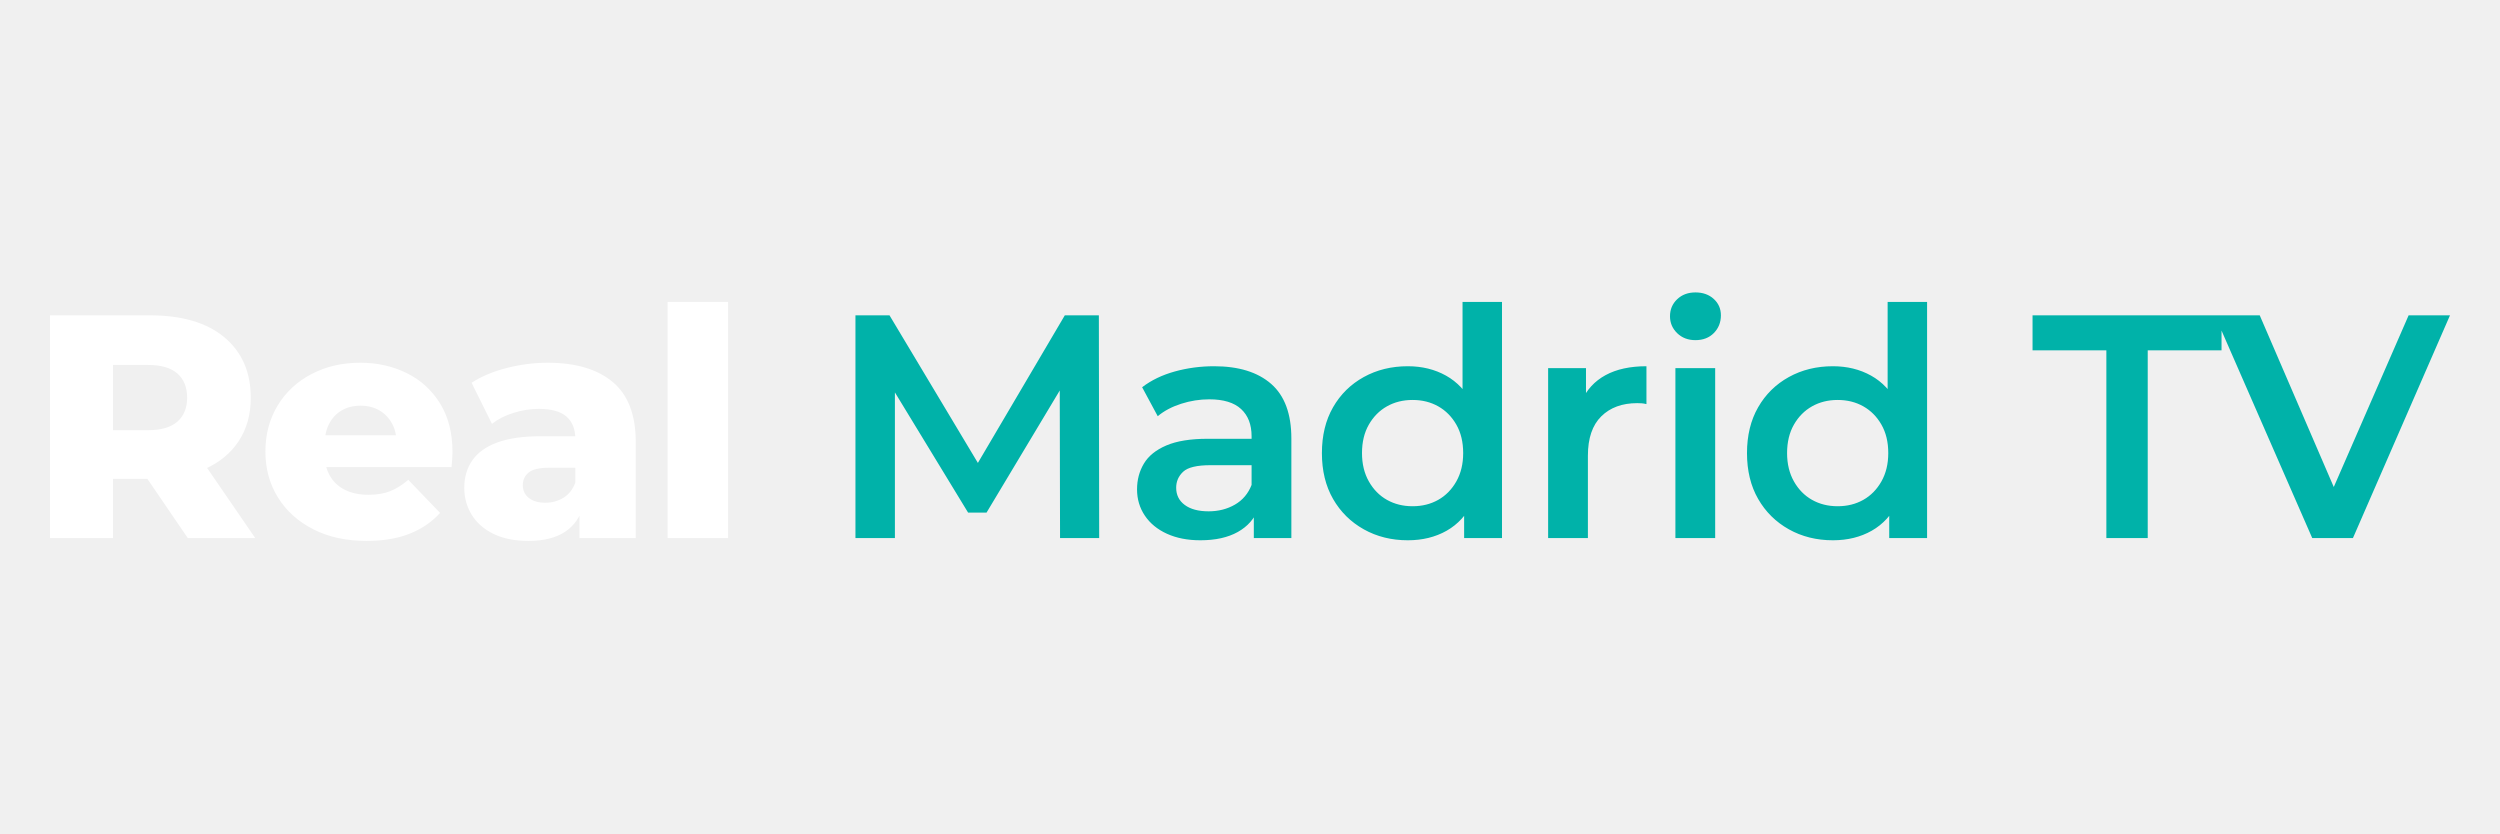
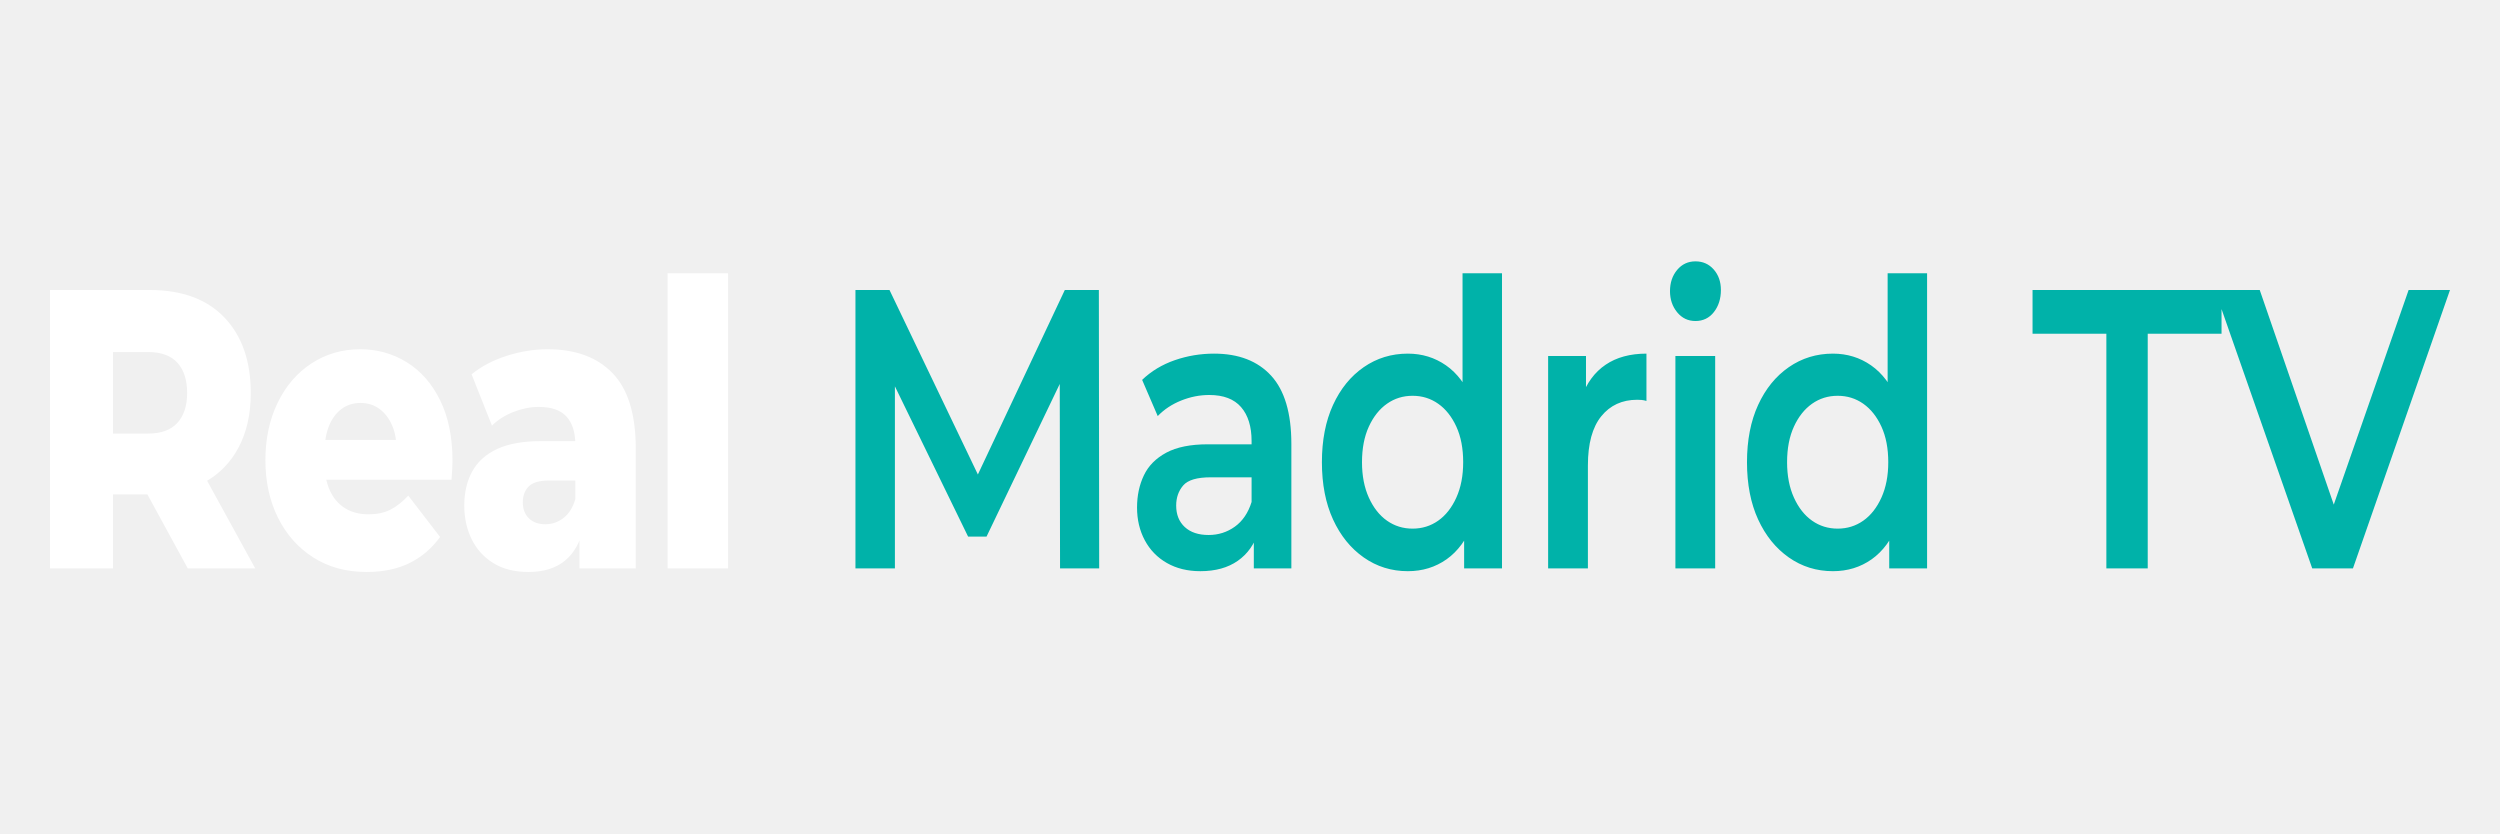
<svg xmlns="http://www.w3.org/2000/svg" width="300" height="100" viewBox="0 0 300 100">
-   <g transform="matrix(0.42424 0 0 0.42424 3.327 30.627)">
+   <g transform="matrix(0.42424 0 0 0.5303 3.327 25.784)">
    <path fill="#ffffff" d="M6.3 80.0V17.0H34.47Q48.24 17.0 55.665 23.255Q63.09 29.51 63.09 40.31Q63.09 47.42 59.67 52.595Q56.25 57.77 49.995 60.515Q43.74 63.26 35.1 63.26H16.2L24.12 55.79V80.0ZM45.27 80.0 29.61 57.05H48.6L64.35 80.0ZM24.12 57.68 16.2 49.49H34.02Q39.6 49.49 42.345 47.06Q45.09 44.63 45.09 40.31Q45.09 35.9 42.345 33.47Q39.6 31.04 34.02 31.04H16.2L24.12 22.85ZM95.85 80.81Q87.21 80.81 80.775 77.525Q74.34 74.24 70.785 68.525Q67.23 62.81 67.23 55.52Q67.23 48.23 70.695 42.515Q74.16 36.8 80.28 33.605Q86.4 30.41 94.05 30.41Q101.25 30.41 107.19 33.335Q113.13 36.26 116.64 41.93Q120.15 47.6 120.15 55.7Q120.15 56.6 120.06 57.77Q119.97 58.94 119.88 59.93H81.27V50.93H110.79L104.31 53.45Q104.4 50.12 103.095 47.69Q101.79 45.26 99.495 43.91Q97.2 42.56 94.14 42.56Q91.08 42.56 88.785 43.91Q86.49 45.26 85.23 47.735Q83.97 50.21 83.97 53.54V56.15Q83.97 59.75 85.455 62.36Q86.94 64.97 89.73 66.365Q92.52 67.76 96.39 67.76Q99.99 67.76 102.555 66.725Q105.12 65.69 107.64 63.53L116.64 72.89Q113.13 76.76 108.0 78.785Q102.87 80.81 95.85 80.81ZM156.06 80.0V70.91L154.89 68.66V51.92Q154.89 47.87 152.415 45.665Q149.94 43.46 144.54 43.46Q141.03 43.46 137.43 44.585Q133.83 45.71 131.31 47.69L125.55 36.08Q129.69 33.38 135.495 31.895Q141.3 30.41 147.06 30.41Q158.94 30.41 165.465 35.855Q171.99 41.3 171.99 52.91V80.0ZM141.66 80.81Q135.81 80.81 131.76 78.83Q127.71 76.85 125.595 73.43Q123.48 70.01 123.48 65.78Q123.48 61.28 125.775 57.995Q128.07 54.71 132.84 52.955Q137.61 51.2 145.17 51.2H156.69V60.11H147.51Q143.37 60.11 141.705 61.46Q140.04 62.81 140.04 65.06Q140.04 67.31 141.75 68.66Q143.46 70.01 146.43 70.01Q149.22 70.01 151.515 68.615Q153.81 67.22 154.89 64.34L157.23 70.64Q155.88 75.68 151.965 78.245Q148.05 80.81 141.66 80.81ZM180.99 80.0V13.22H198.09V80.0Z" />
    <path fill="#00b2a9" d="M234.13 80.0V17.0H243.76L271.3 62.99H266.26L293.35 17.0H302.98L303.07 80.0H292.0L291.91 34.37H294.25L271.21 72.8H265.99L242.59 34.37H245.29V80.0ZM346.81 80.0V70.28L346.18 68.21V51.2Q346.18 46.25 343.21 43.505Q340.24 40.76 334.21 40.76Q330.16 40.76 326.245 42.02Q322.33 43.28 319.63 45.53L315.22 37.34Q319.09 34.37 324.445 32.885Q329.8 31.4 335.56 31.4Q346.0 31.4 351.715 36.395Q357.43 41.39 357.43 51.83V80.0ZM331.69 80.63Q326.29 80.63 322.24 78.785Q318.19 76.94 315.985 73.655Q313.78 70.37 313.78 66.23Q313.78 62.18 315.715 58.94Q317.65 55.7 322.06 53.81Q326.47 51.92 333.76 51.92H347.71V59.39H334.57Q328.81 59.39 326.83 61.235Q324.85 63.08 324.85 65.78Q324.85 68.84 327.28 70.64Q329.71 72.44 334.03 72.44Q338.17 72.44 341.455 70.55Q344.74 68.66 346.18 64.97L348.07 71.72Q346.45 75.95 342.265 78.29Q338.08 80.63 331.69 80.63ZM390.37 80.63Q383.44 80.63 377.905 77.525Q372.37 74.42 369.22 68.93Q366.07 63.44 366.07 55.97Q366.07 48.5 369.22 43.01Q372.37 37.52 377.905 34.46Q383.44 31.4 390.37 31.4Q396.4 31.4 401.17 34.055Q405.94 36.71 408.73 42.11Q411.52 47.51 411.52 55.97Q411.52 64.34 408.82 69.785Q406.12 75.23 401.35 77.93Q396.58 80.63 390.37 80.63ZM391.72 71.0Q395.77 71.0 398.965 69.2Q402.16 67.4 404.095 63.98Q406.03 60.56 406.03 55.97Q406.03 51.29 404.095 47.915Q402.16 44.54 398.965 42.74Q395.77 40.94 391.72 40.94Q387.67 40.94 384.475 42.74Q381.28 44.54 379.345 47.915Q377.41 51.29 377.41 55.97Q377.41 60.56 379.345 63.98Q381.28 67.4 384.475 69.2Q387.67 71.0 391.72 71.0ZM406.3 80.0V68.66L406.75 55.88L405.85 43.1V13.22H417.01V80.0ZM430.06 80.0V31.94H440.77V45.17L439.51 41.3Q441.67 36.44 446.305 33.92Q450.94 31.4 457.87 31.4V42.11Q457.15 41.93 456.52 41.885Q455.89 41.84 455.26 41.84Q448.87 41.84 445.09 45.575Q441.31 49.31 441.31 56.69V80.0ZM466.06 80.0V31.94H477.31V80.0ZM471.73 24.02Q468.58 24.02 466.555 22.04Q464.53 20.06 464.53 17.27Q464.53 14.39 466.555 12.455Q468.58 10.52 471.73 10.52Q474.88 10.52 476.905 12.365Q478.93 14.21 478.93 17.0Q478.93 19.97 476.95 21.995Q474.97 24.02 471.73 24.02ZM510.61 80.63Q503.68 80.63 498.145 77.525Q492.61 74.42 489.46 68.93Q486.31 63.44 486.31 55.97Q486.31 48.5 489.46 43.01Q492.61 37.52 498.145 34.46Q503.68 31.4 510.61 31.4Q516.64 31.4 521.41 34.055Q526.18 36.71 528.97 42.11Q531.76 47.51 531.76 55.97Q531.76 64.34 529.06 69.785Q526.36 75.23 521.59 77.93Q516.82 80.63 510.61 80.63ZM511.96 71.0Q516.01 71.0 519.205 69.2Q522.4 67.4 524.335 63.98Q526.27 60.56 526.27 55.97Q526.27 51.29 524.335 47.915Q522.4 44.54 519.205 42.74Q516.01 40.94 511.96 40.94Q507.91 40.94 504.715 42.74Q501.52 44.54 499.585 47.915Q497.65 51.29 497.65 55.97Q497.65 60.56 499.585 63.98Q501.52 67.4 504.715 69.2Q507.91 71.0 511.96 71.0ZM526.54 80.0V68.66L526.99 55.88L526.09 43.1V13.22H537.25V80.0Z" />
    <path fill="#00b2a9" d="M587.96 80.0V26.9H567.08V17.0H620.54V26.9H599.66V80.0ZM646.19 80.0 618.65 17.0H631.34L655.91 73.97H648.62L673.46 17.0H685.16L657.71 80.0Z" />
  </g>
</svg>
